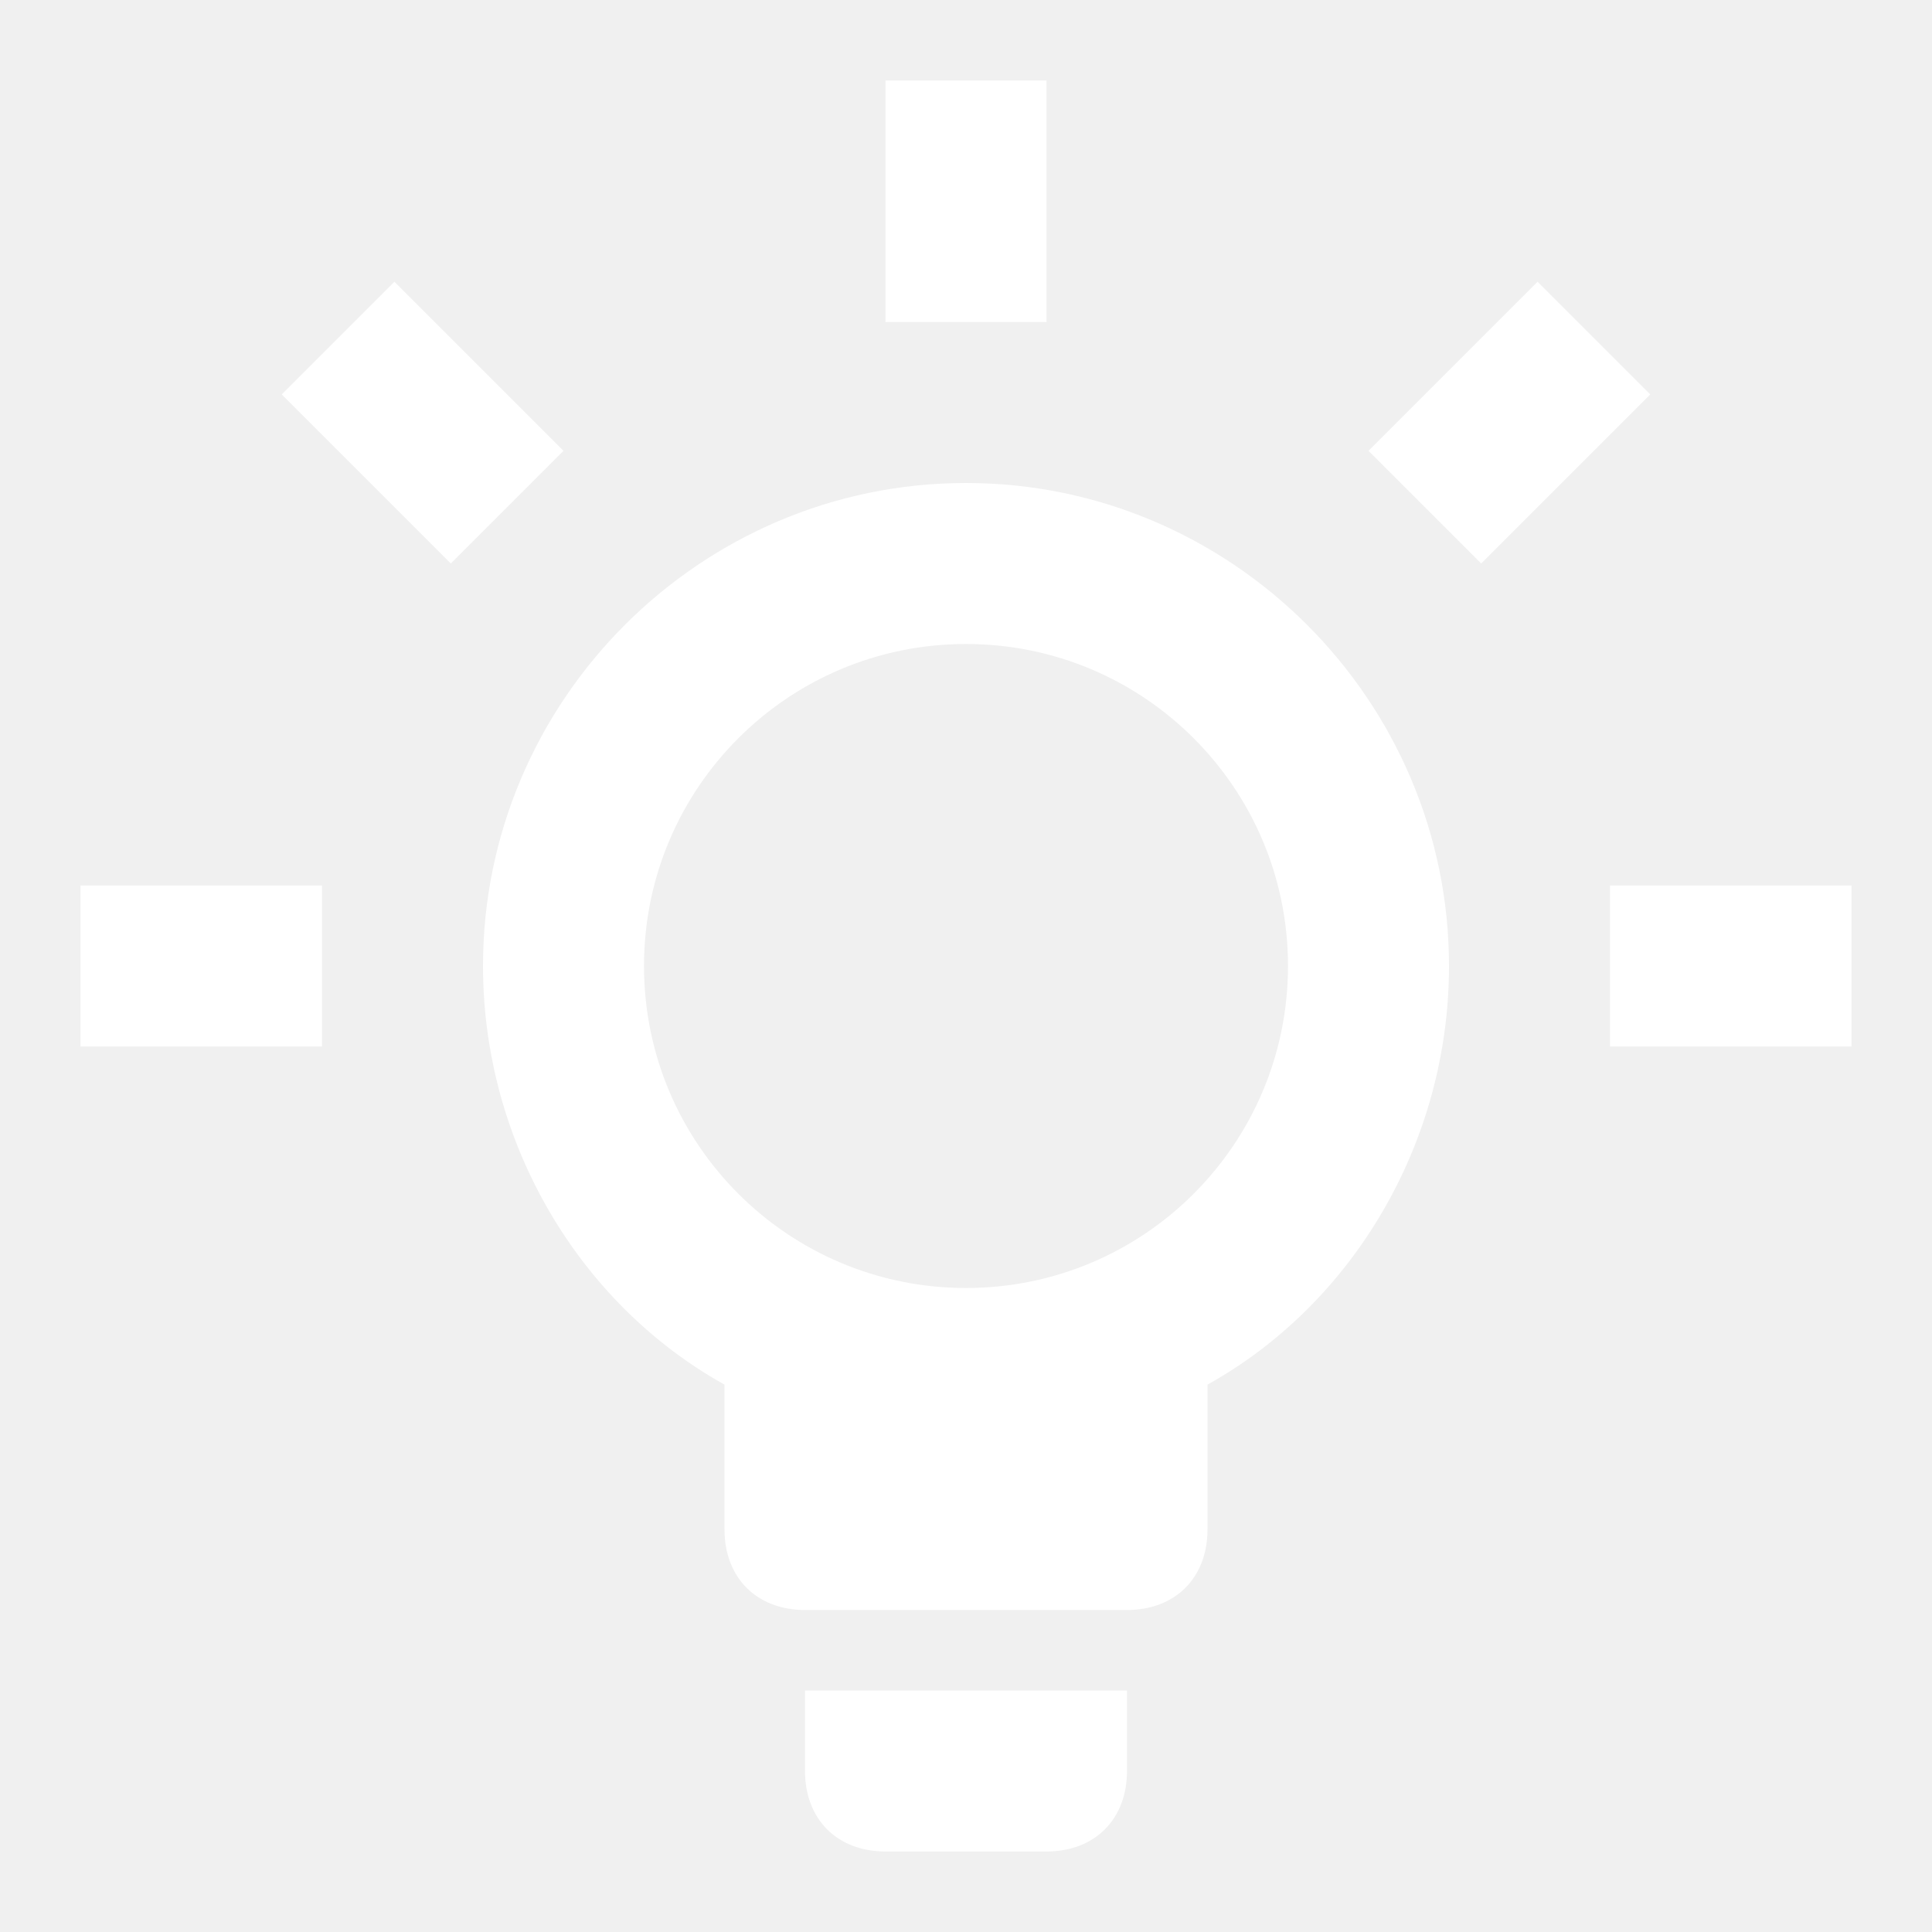
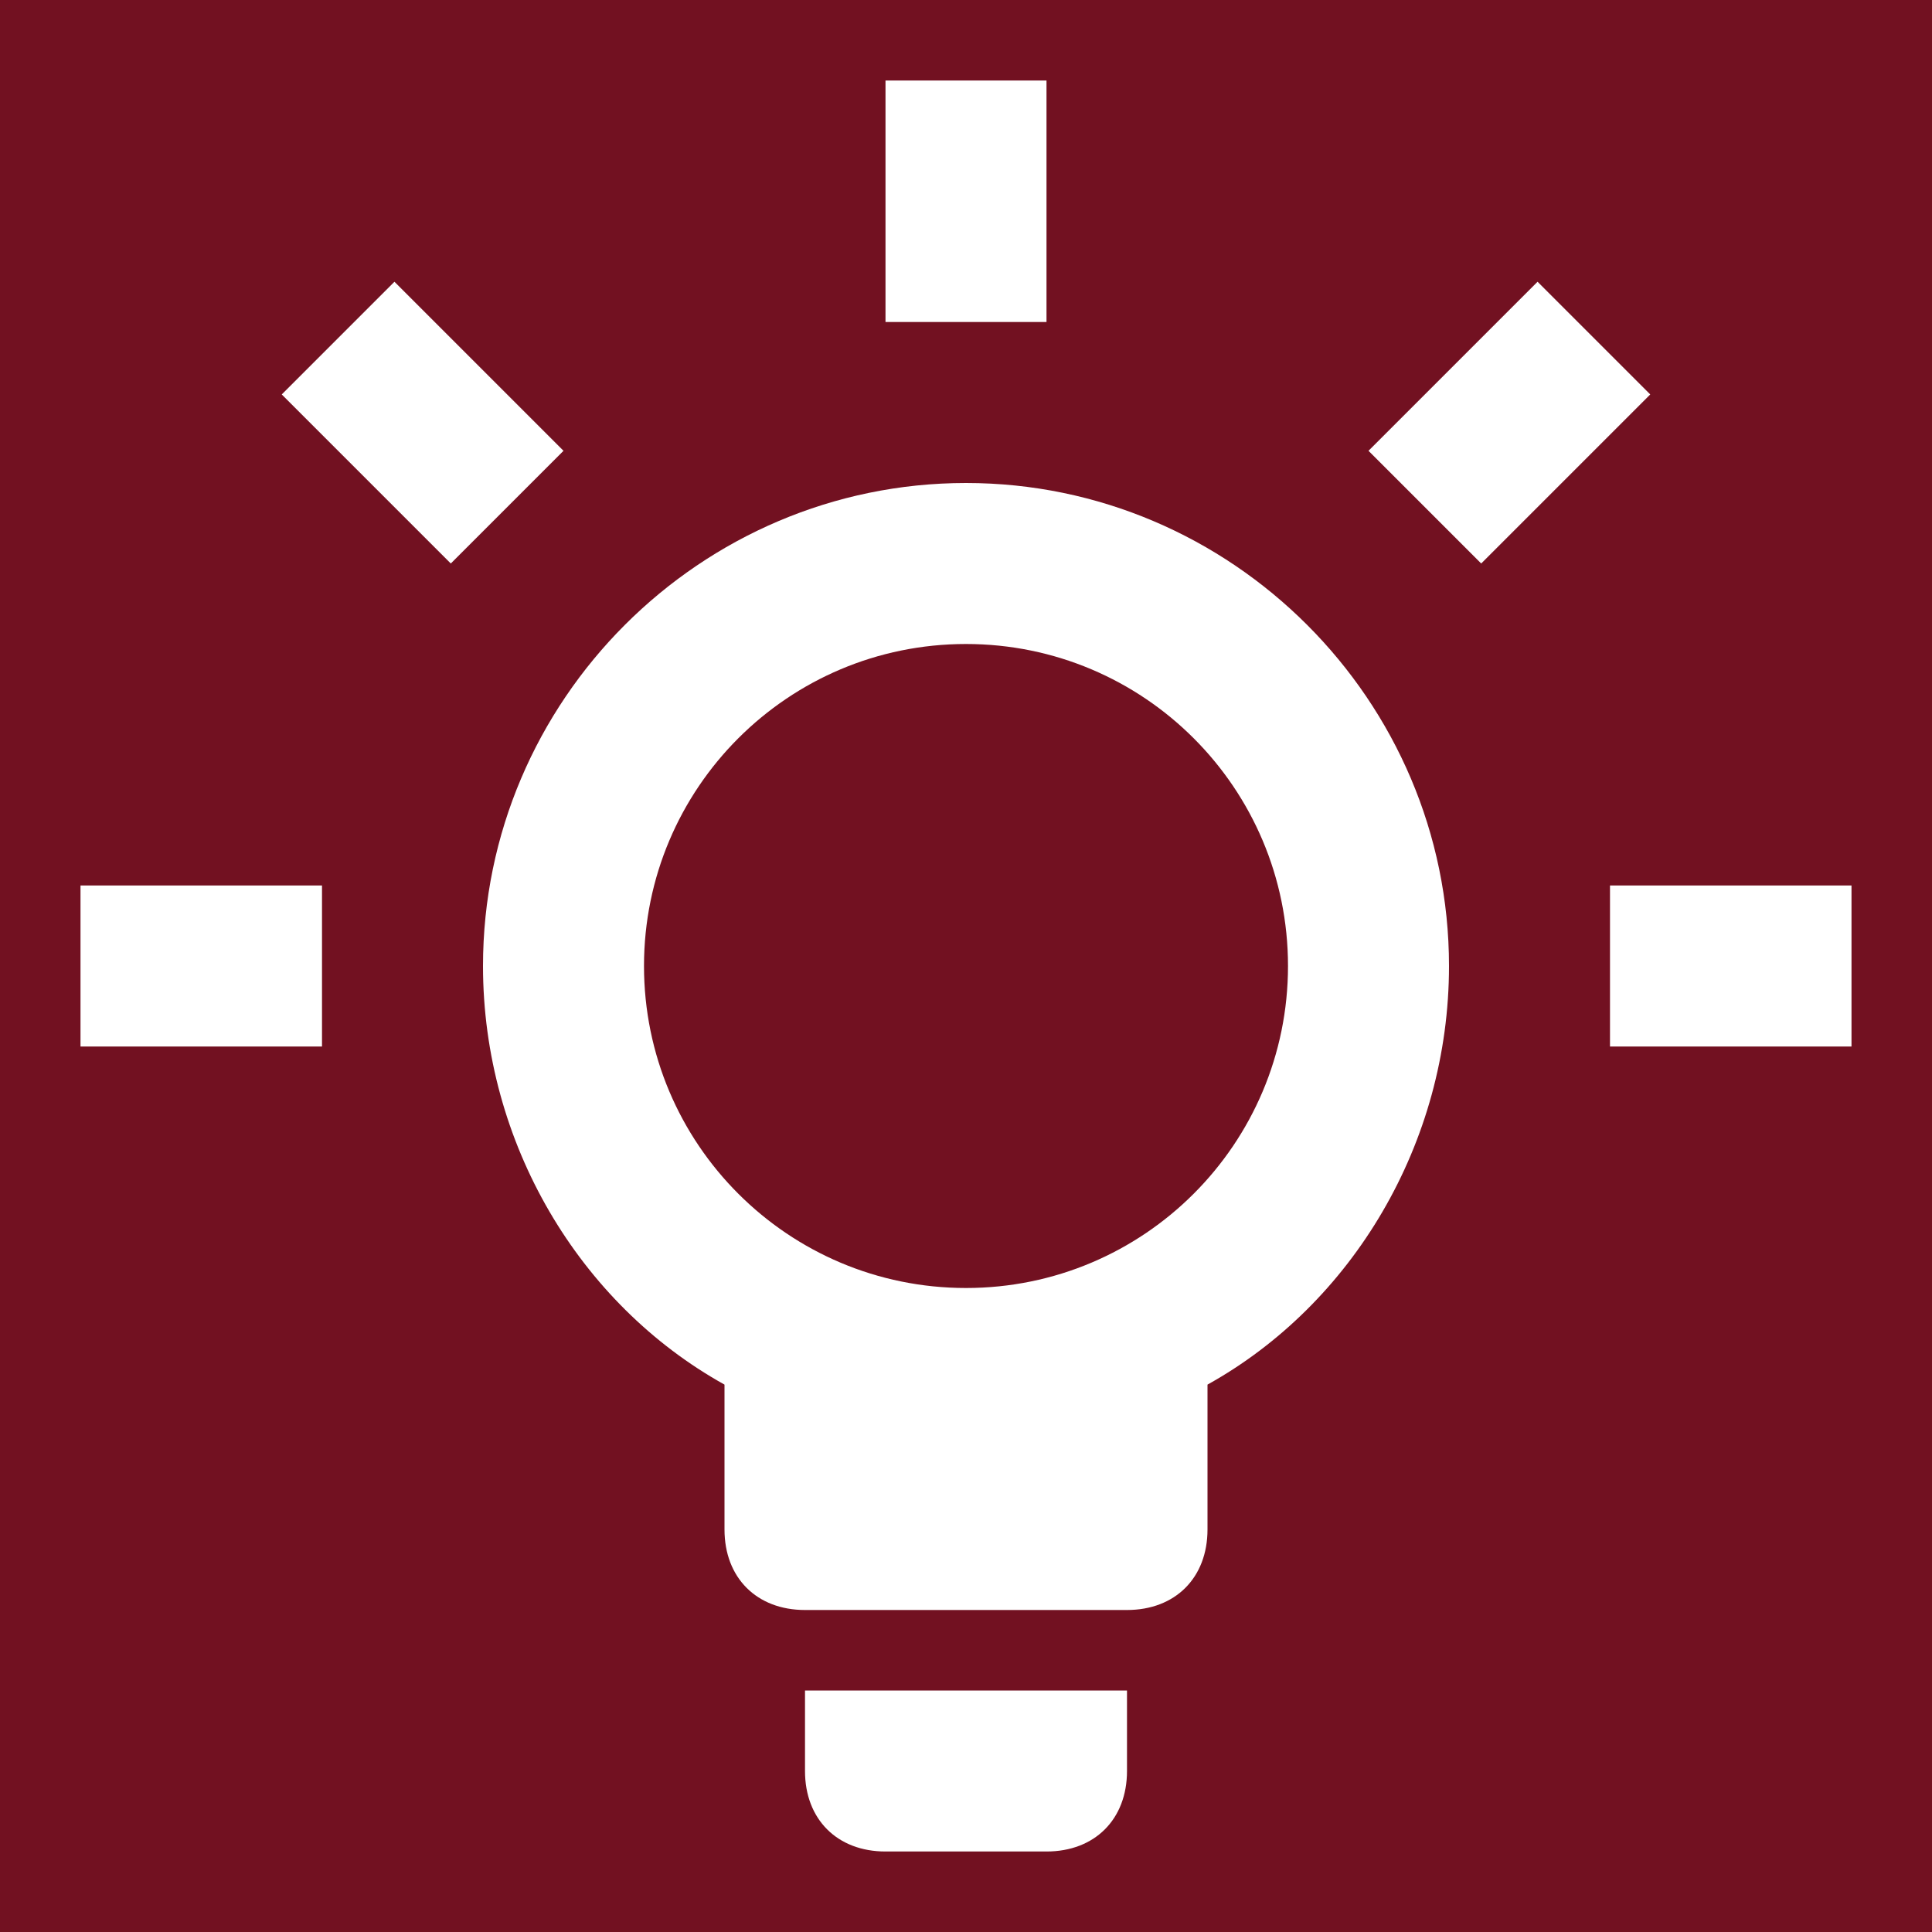
<svg xmlns="http://www.w3.org/2000/svg" width="144" height="144" viewBox="0 0 24 24">
+   <rect width="24" height="24" fill="#721121" />
  <path fill="white" d="M1 11h3v2H1zm3.9-7.5L3.5 4.9L5.6 7L7 5.6zM13 1h-2v3h2zm7 10v2h3v-2zM10 22c0 .6.4 1 1 1h2c.6 0 1-.4 1-1v-1h-4zm9.1-18.5L17 5.6L18.4 7l2.1-2.1zM18 12c0 2.2-1.2 4.2-3 5.2V19c0 .6-.4 1-1 1h-4c-.6 0-1-.4-1-1v-1.8c-1.8-1-3-3-3-5.2c0-3.3 2.7-6 6-6s6 2.7 6 6m-2 0c0-2.21-1.79-4-4-4s-4 1.79-4 4s1.79 4 4 4s4-1.79 4-4" />
</svg>
